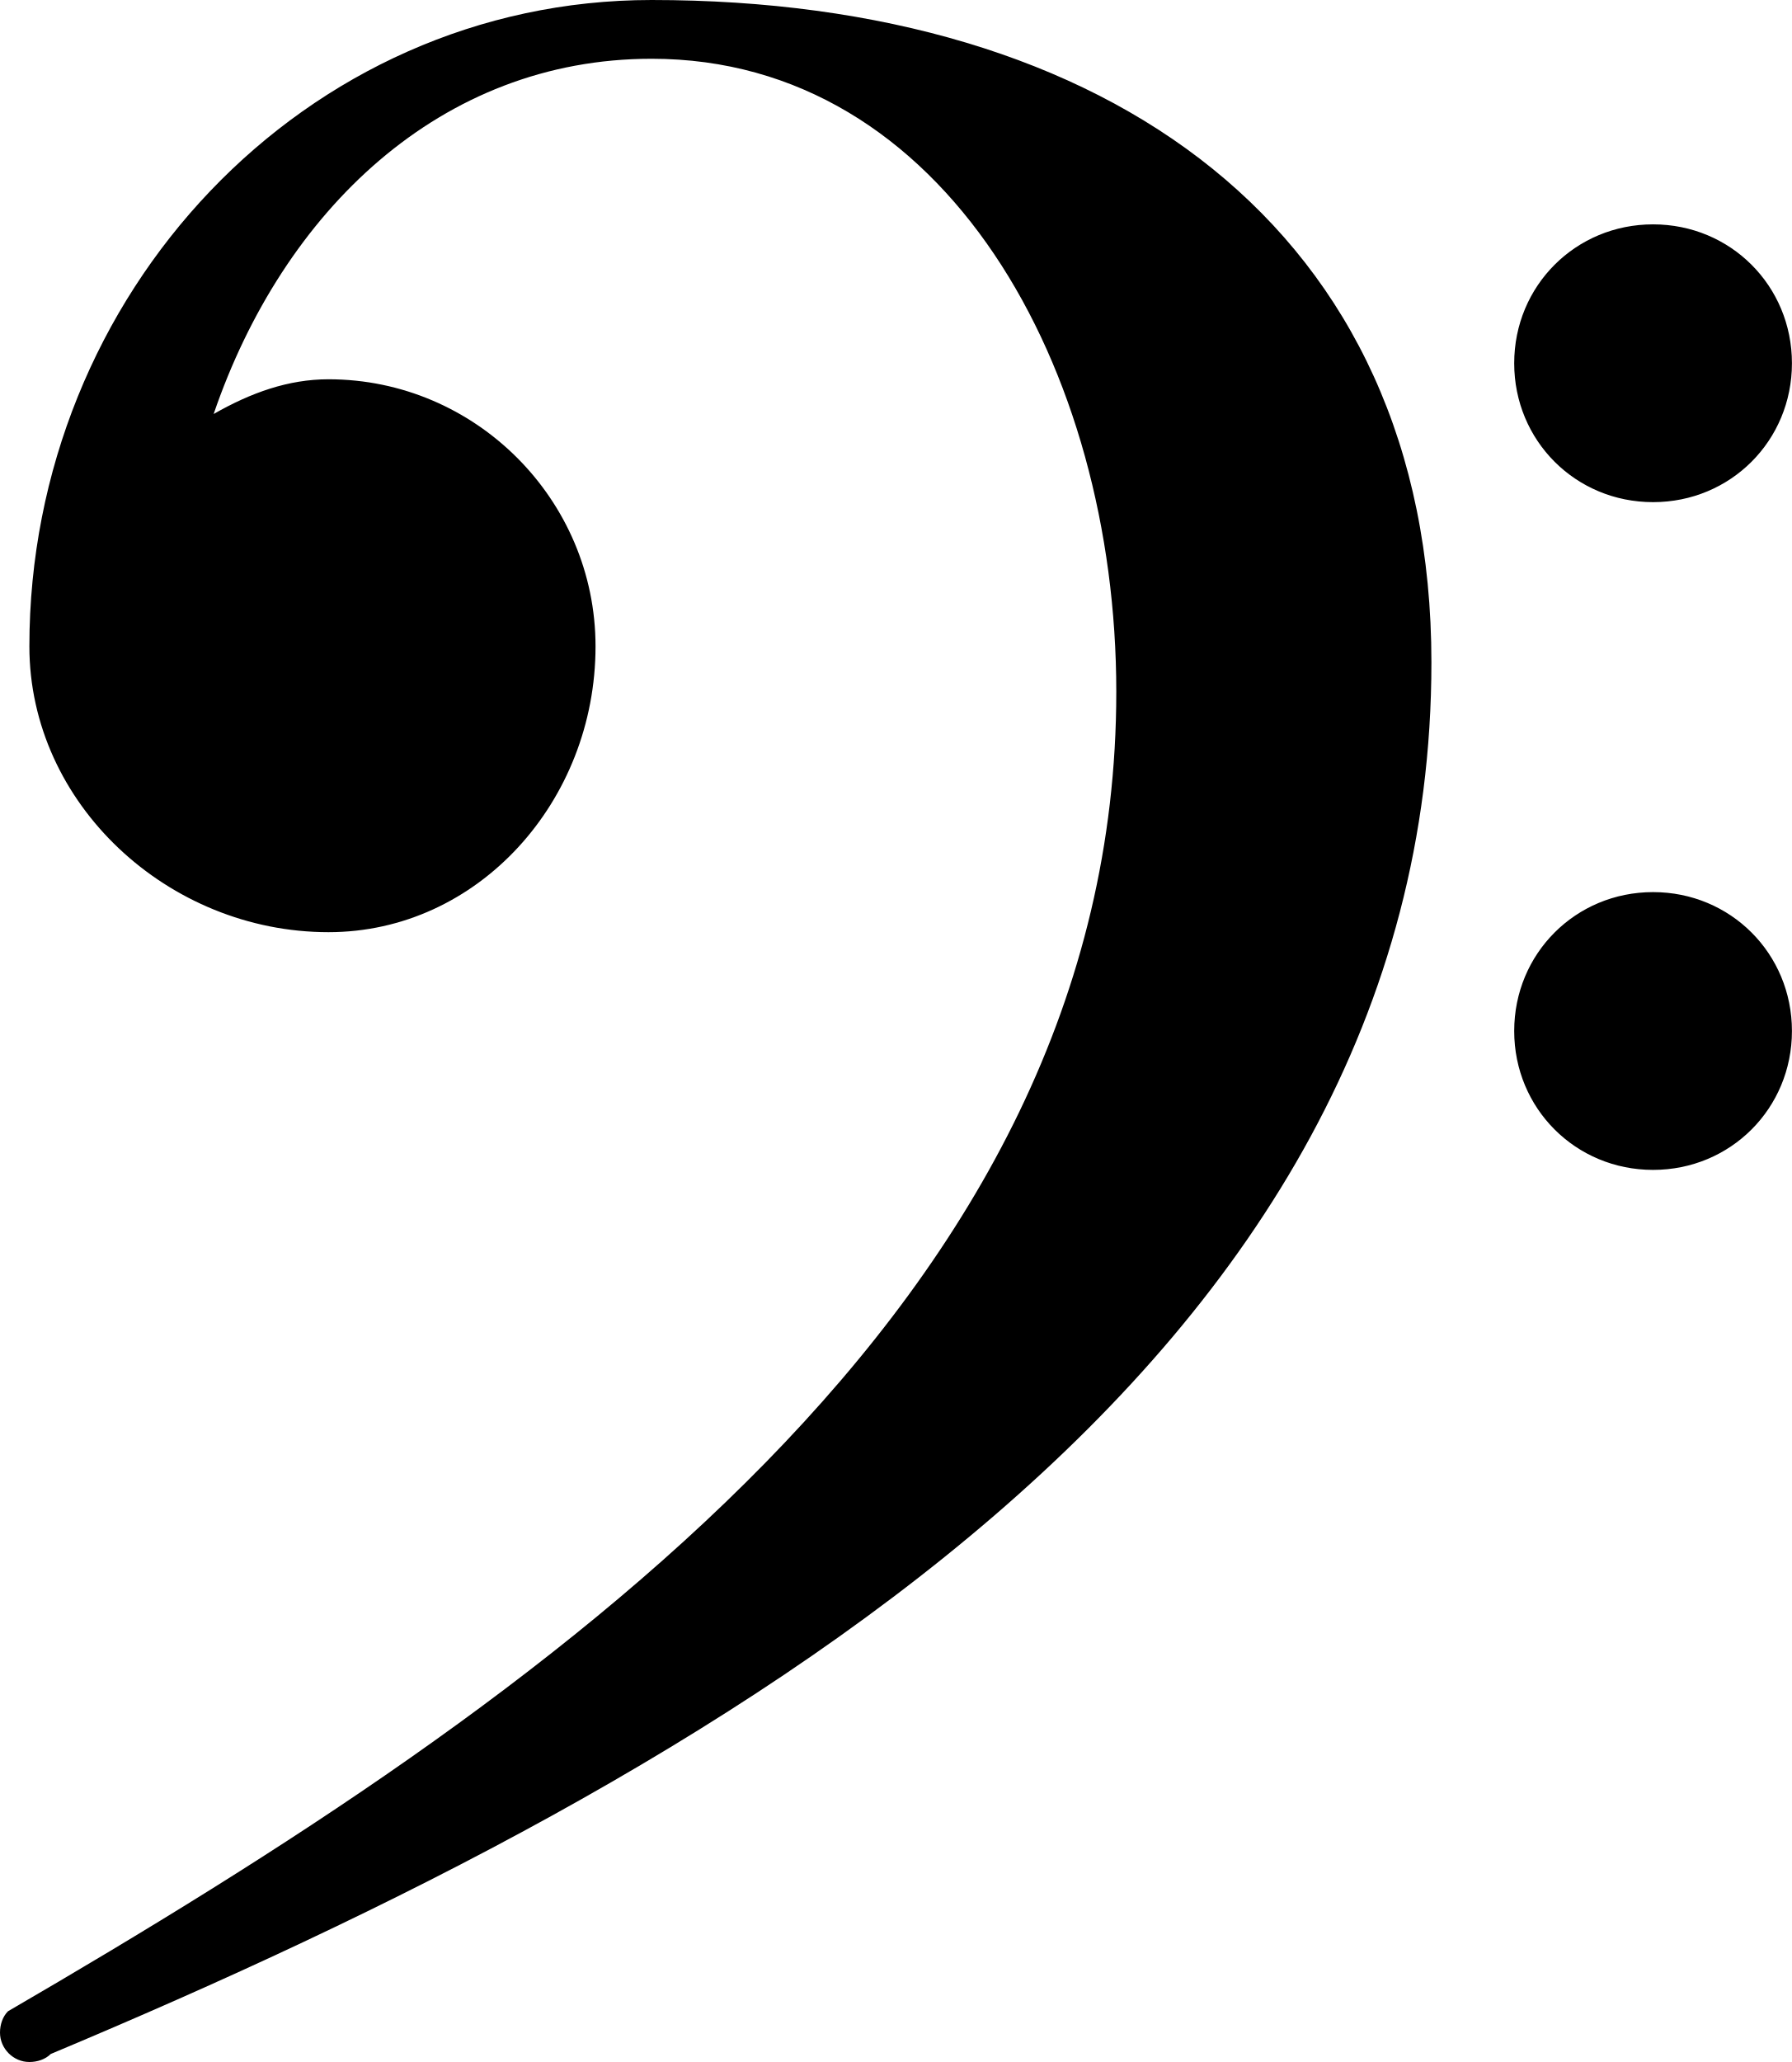
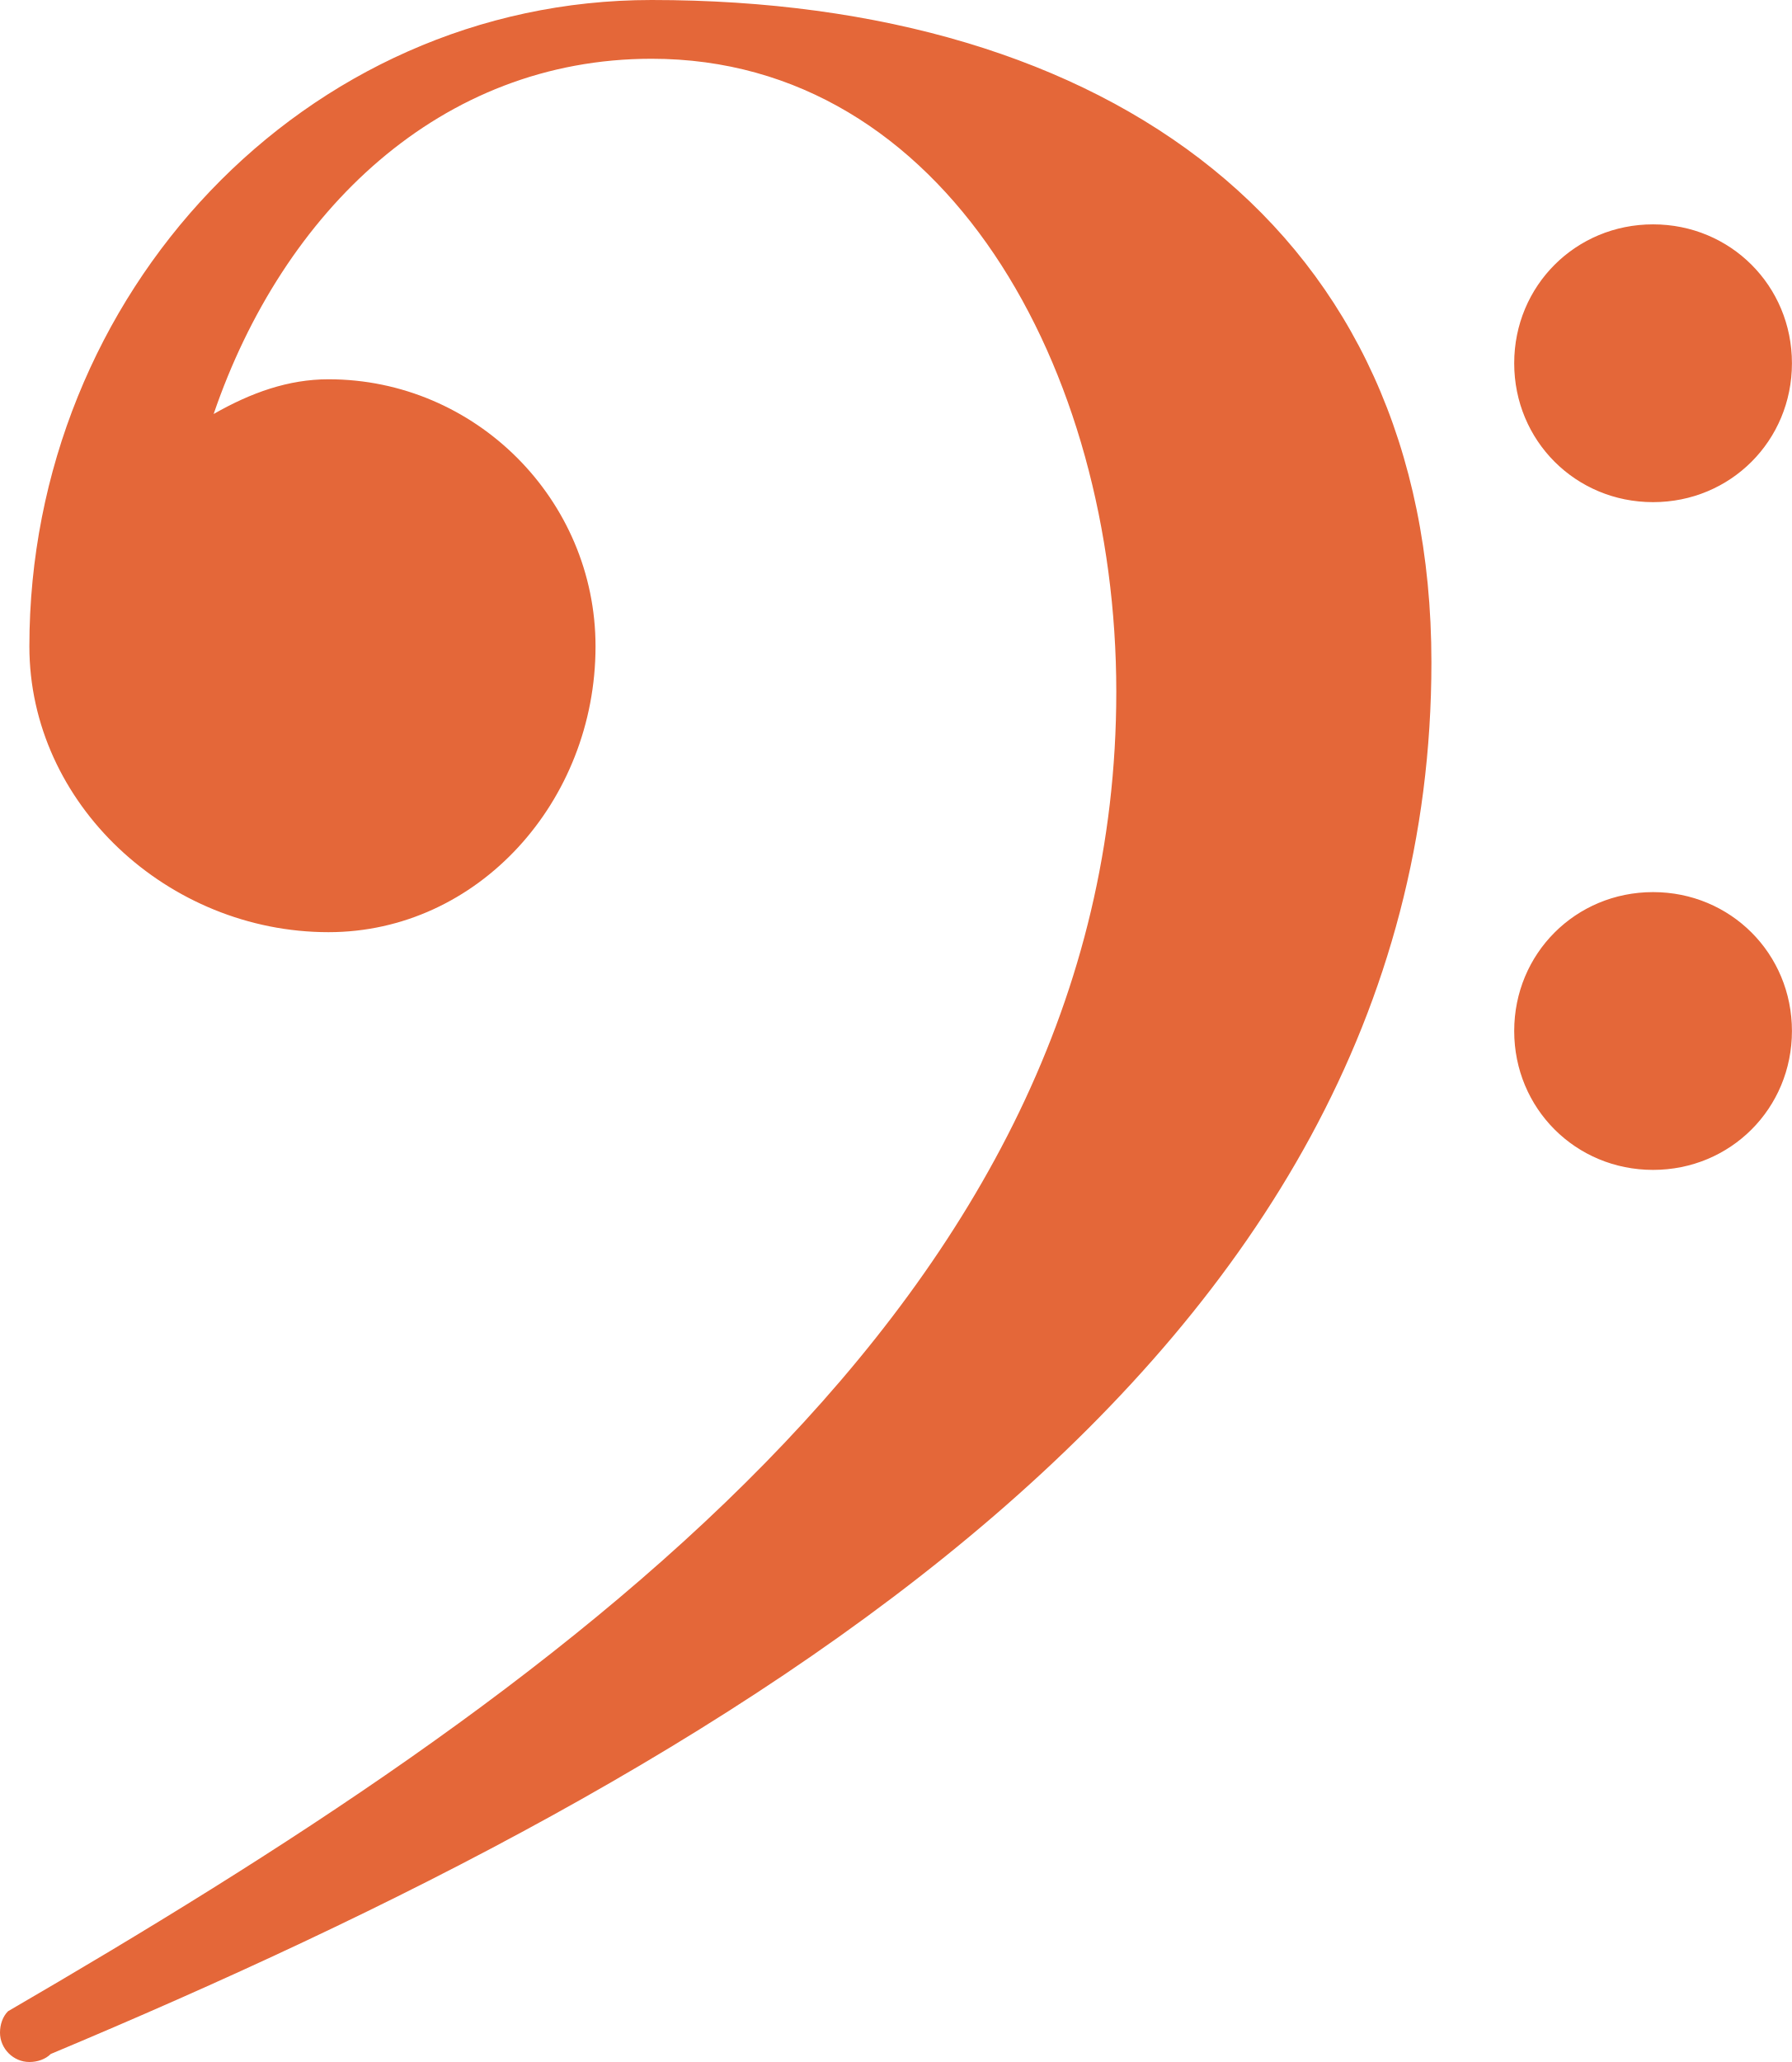
<svg xmlns="http://www.w3.org/2000/svg" version="1.1" viewBox="0 0 671 772">
  <g transform="matrix(1 0 0 -1 0 0)">
-     <path d="M567 -386c0,29,23,52,52,52s52,-23,52,-52s-23,-52,-52,-52s-52,23,-52,52z m0,250c0,29,23,52,52,52s52,-23,52,-52s-23,-52,-52,-52s-52,23,-52,52z m-323,136 c171,0,292,-86,292,-248c0,-263,-264,-415,-517,-521c-2,-2,-5,-3,-8,-3c-6,0,-11,5,-11,11c0,3,1,6,3,8c203,118,415,265,415,494c0,121,-64,237,-174,237c-79,0,-138,-57,-164,-133 c14,8,28,13,43,13c55,0,100,-45,100,-100c0,-58,-44,-107,-100,-107c-60,0,-112,48,-112,107c0,132,103,242,233,242z" />
+     <path fill="#e46739" d="M567 -386c0,29,23,52,52,52s52,-23,52,-52s-23,-52,-52,-52s-52,23,-52,52z m0,250c0,29,23,52,52,52s52,-23,52,-52s-23,-52,-52,-52s-52,23,-52,52z m-323,136 c171,0,292,-86,292,-248c0,-263,-264,-415,-517,-521c-2,-2,-5,-3,-8,-3c-6,0,-11,5,-11,11c0,3,1,6,3,8c203,118,415,265,415,494c0,121,-64,237,-174,237c-79,0,-138,-57,-164,-133 c14,8,28,13,43,13c55,0,100,-45,100,-100c0,-58,-44,-107,-100,-107c-60,0,-112,48,-112,107c0,132,103,242,233,242z" />
  </g>
</svg>
